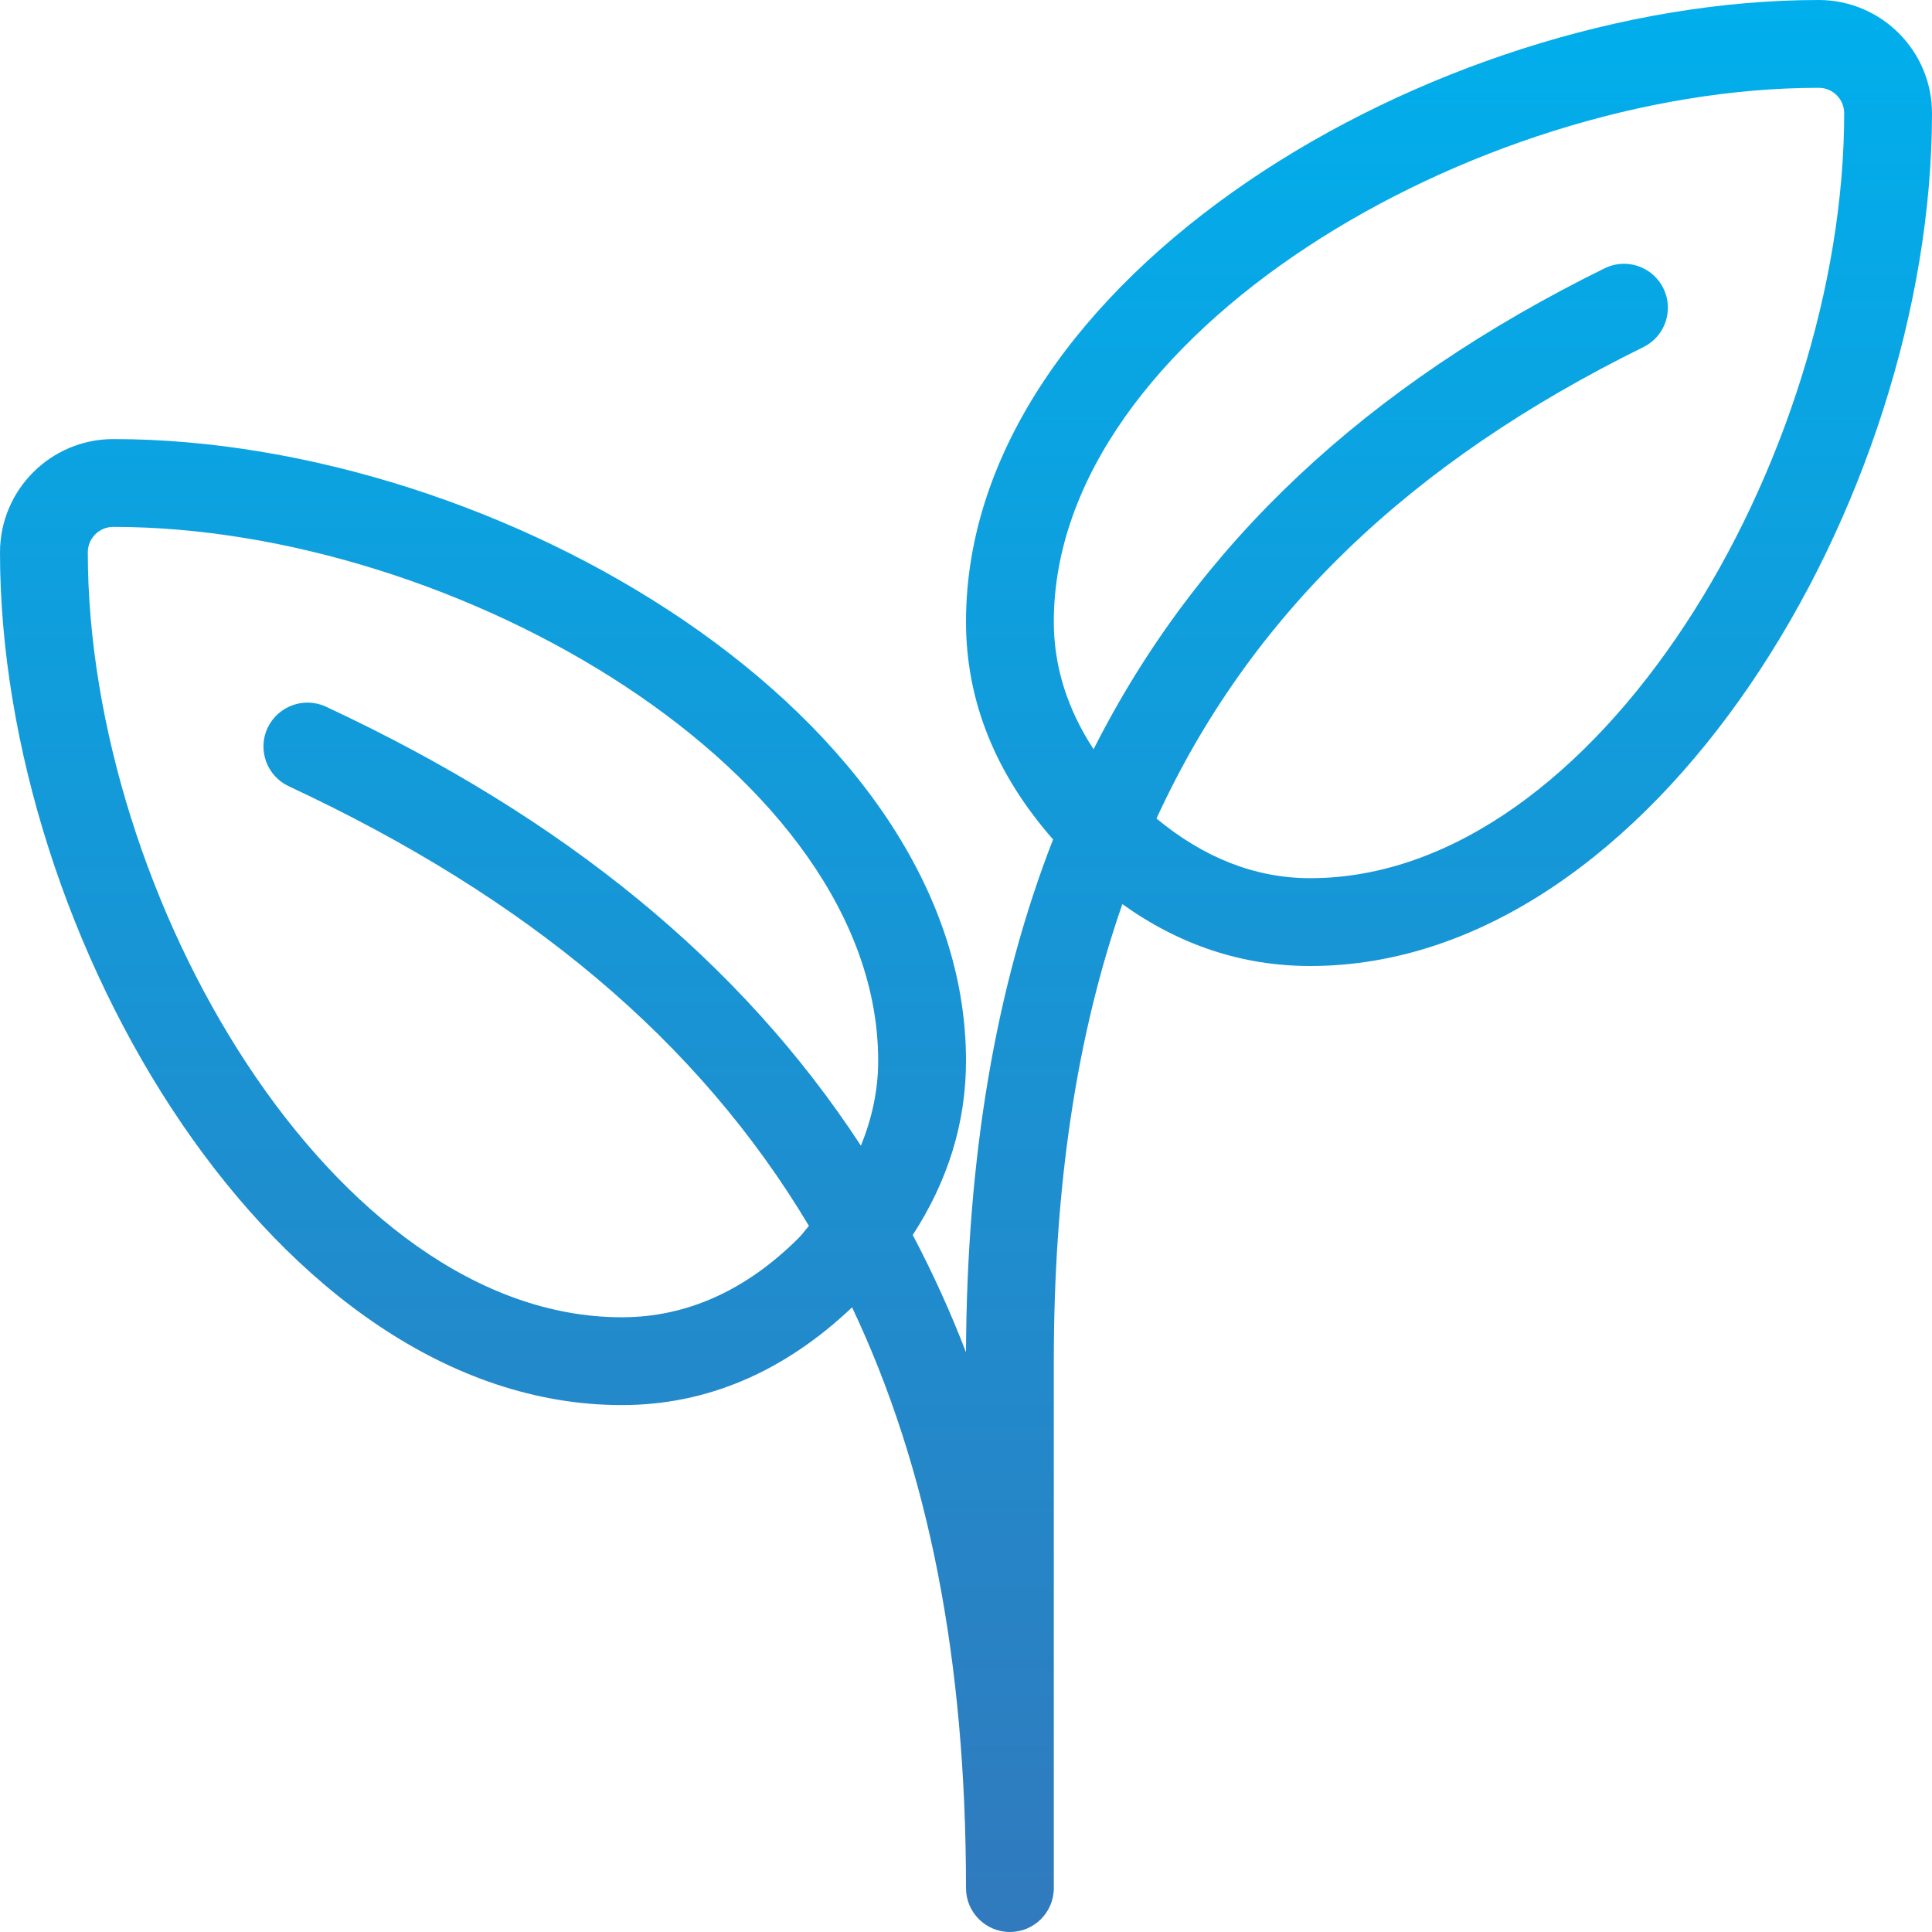
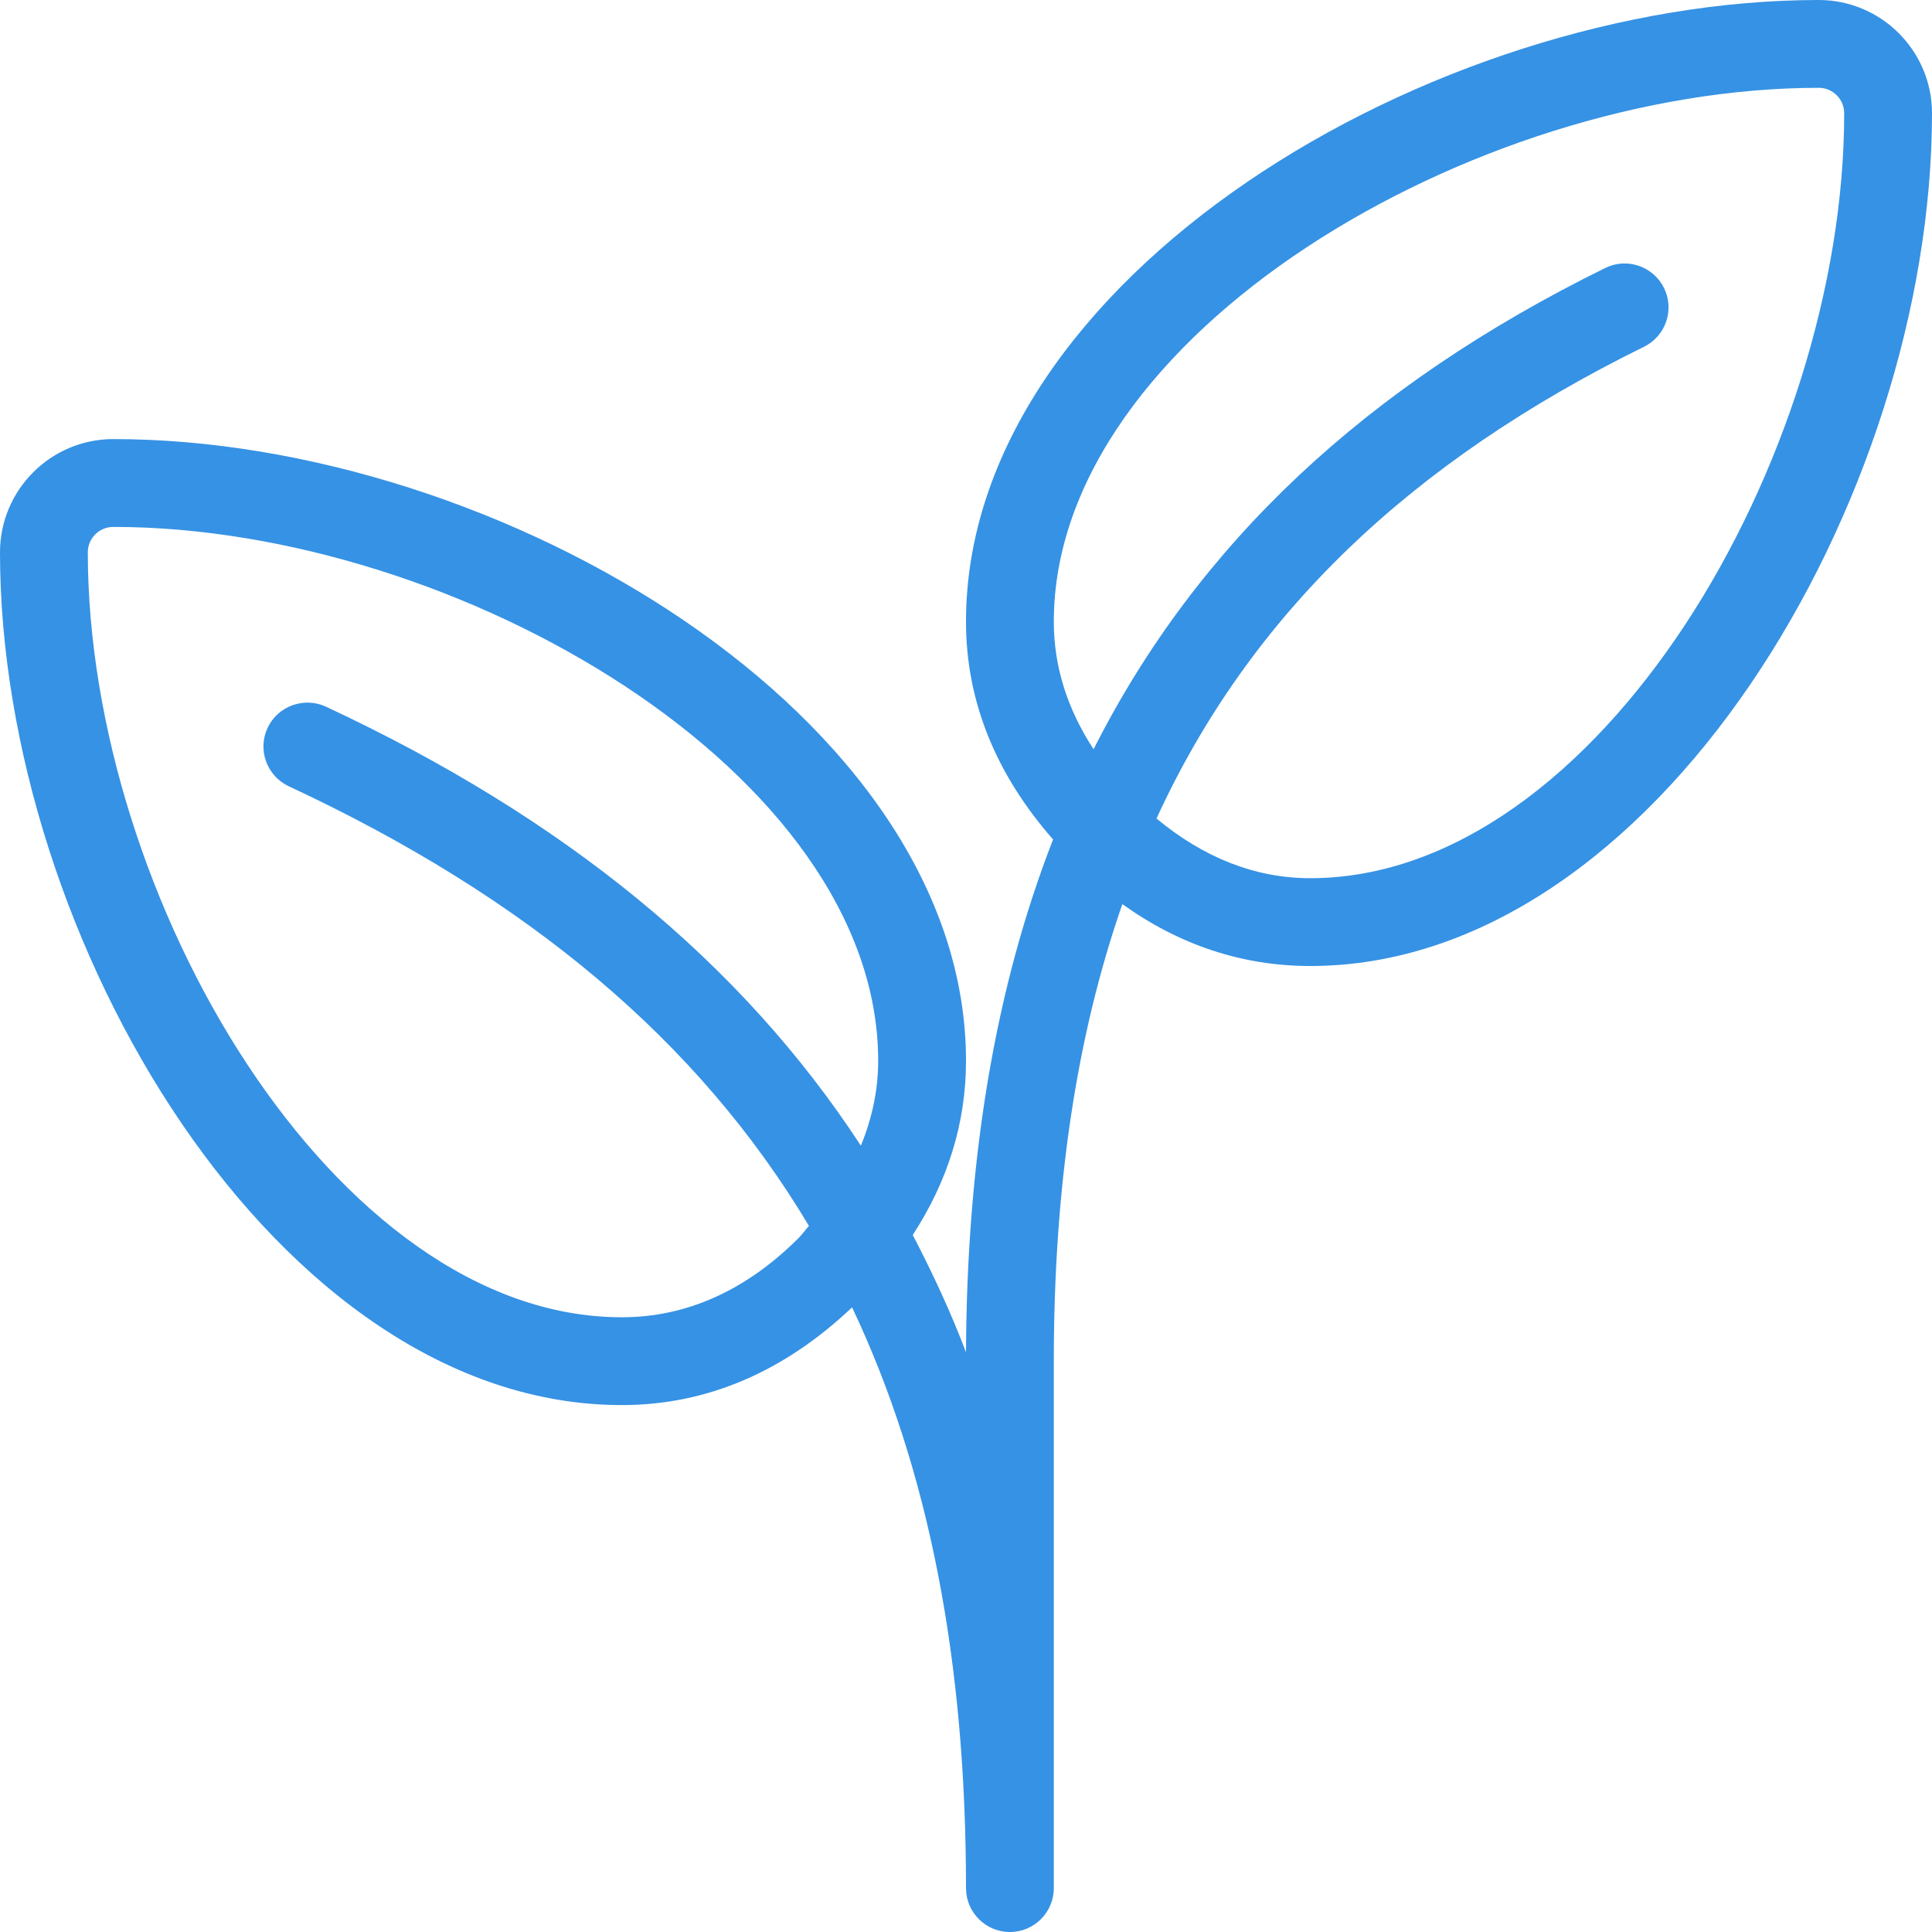
- <svg xmlns="http://www.w3.org/2000/svg" width="60" height="60" fill="none">
-   <path d="M56.483 0C44.487 0 30 8.613 30 19.31c0 2.488.94 4.75 2.704 6.76-1.788 4.589-2.678 9.868-2.704 15.926a33.944 33.944 0 00-1.654-3.642C29.425 36.694 30 34.889 30 32.946c0-10.696-14.487-19.31-26.483-19.31A3.521 3.521 0 000 17.153C0 29.15 8.613 43.636 19.31 43.636c2.648 0 5.047-1.039 7.152-3.035C28.847 45.636 30 51.576 30 58.636a1.363 1.363 0 102.727 0V42.273c0-5.41.702-10.098 2.129-14.195C36.628 29.348 38.58 30 40.69 30 51.386 30 60 15.513 60 3.517A3.521 3.521 0 0056.483 0zM26.737 35.581c-3.723-5.696-9.215-10.182-16.615-13.635a1.37 1.37 0 00-1.812.66 1.363 1.363 0 00.659 1.812c7.41 3.458 12.718 7.902 16.153 13.653-.111.123-.196.252-.316.372-1.636 1.636-3.486 2.466-5.495 2.466-8.932 0-16.584-13.062-16.584-23.756a.79.79 0 01.79-.79c10.693 0 23.756 7.652 23.756 16.583 0 .915-.195 1.792-.537 2.636zm13.952-8.308c-1.723 0-3.319-.648-4.773-1.853 2.906-6.326 7.859-11.066 15.14-14.65a1.364 1.364 0 00-1.203-2.448c-7.424 3.655-12.662 8.556-15.891 14.947-.804-1.231-1.235-2.553-1.235-3.96 0-8.93 13.063-16.582 23.756-16.582a.79.79 0 01.79.79c0 10.693-7.652 23.756-16.584 23.756z" fill="url(#paint0_linear)" />
-   <defs>
-     <linearGradient id="paint0_linear" x1="30" y1="0" x2="30" y2="60" gradientUnits="userSpaceOnUse">
-       <stop stop-color="#00AFEC" />
-       <stop offset="1" stop-color="#307ABD" />
-     </linearGradient>
-   </defs>
+ <svg xmlns="http://www.w3.org/2000/svg" width="60" height="60" viewBox="0 0 60 60" fill="none">
+   <path d="M56.483 0C44.487 0 30 8.613 30 19.309C30 21.798 30.941 24.059 32.704 26.071C30.916 30.659 30.026 35.938 30 41.996C29.52 40.73 28.957 39.525 28.346 38.354C29.425 36.695 30 34.889 30 32.946C30 22.25 15.513 13.636 3.517 13.636C1.578 13.636 0 15.214 0 17.153C0 29.149 8.613 43.636 19.311 43.636C21.958 43.636 24.357 42.597 26.462 40.601C28.847 45.636 30 51.576 30 58.636C30 59.39 30.61 60 31.364 60C32.117 60 32.727 59.39 32.727 58.636V42.273C32.727 36.864 33.429 32.175 34.856 28.078C36.628 29.348 38.581 30 40.69 30C51.387 30 60 15.513 60 3.517C60 1.578 58.422 0 56.483 0ZM26.736 35.581C23.014 29.885 17.521 25.399 10.122 21.946C9.44 21.632 8.629 21.926 8.31 22.605C7.991 23.287 8.286 24.099 8.969 24.418C16.379 27.876 21.687 32.32 25.122 38.071C25.011 38.194 24.926 38.323 24.806 38.443C23.17 40.079 21.32 40.909 19.311 40.909C10.379 40.909 2.727 27.847 2.727 17.153C2.727 16.718 3.081 16.364 3.517 16.364C14.21 16.364 27.273 24.015 27.273 32.946C27.273 33.861 27.078 34.738 26.736 35.581ZM40.689 27.273C38.966 27.273 37.37 26.625 35.916 25.42C38.822 19.095 43.775 14.354 51.056 10.769C51.733 10.436 52.01 9.619 51.678 8.944C51.343 8.268 50.525 7.991 49.853 8.322C42.429 11.977 37.191 16.878 33.962 23.269C33.158 22.038 32.727 20.716 32.727 19.309C32.727 10.379 45.79 2.727 56.483 2.727C56.919 2.727 57.273 3.081 57.273 3.517C57.273 14.21 49.621 27.273 40.689 27.273Z" fill="#3692E4" />
</svg>
